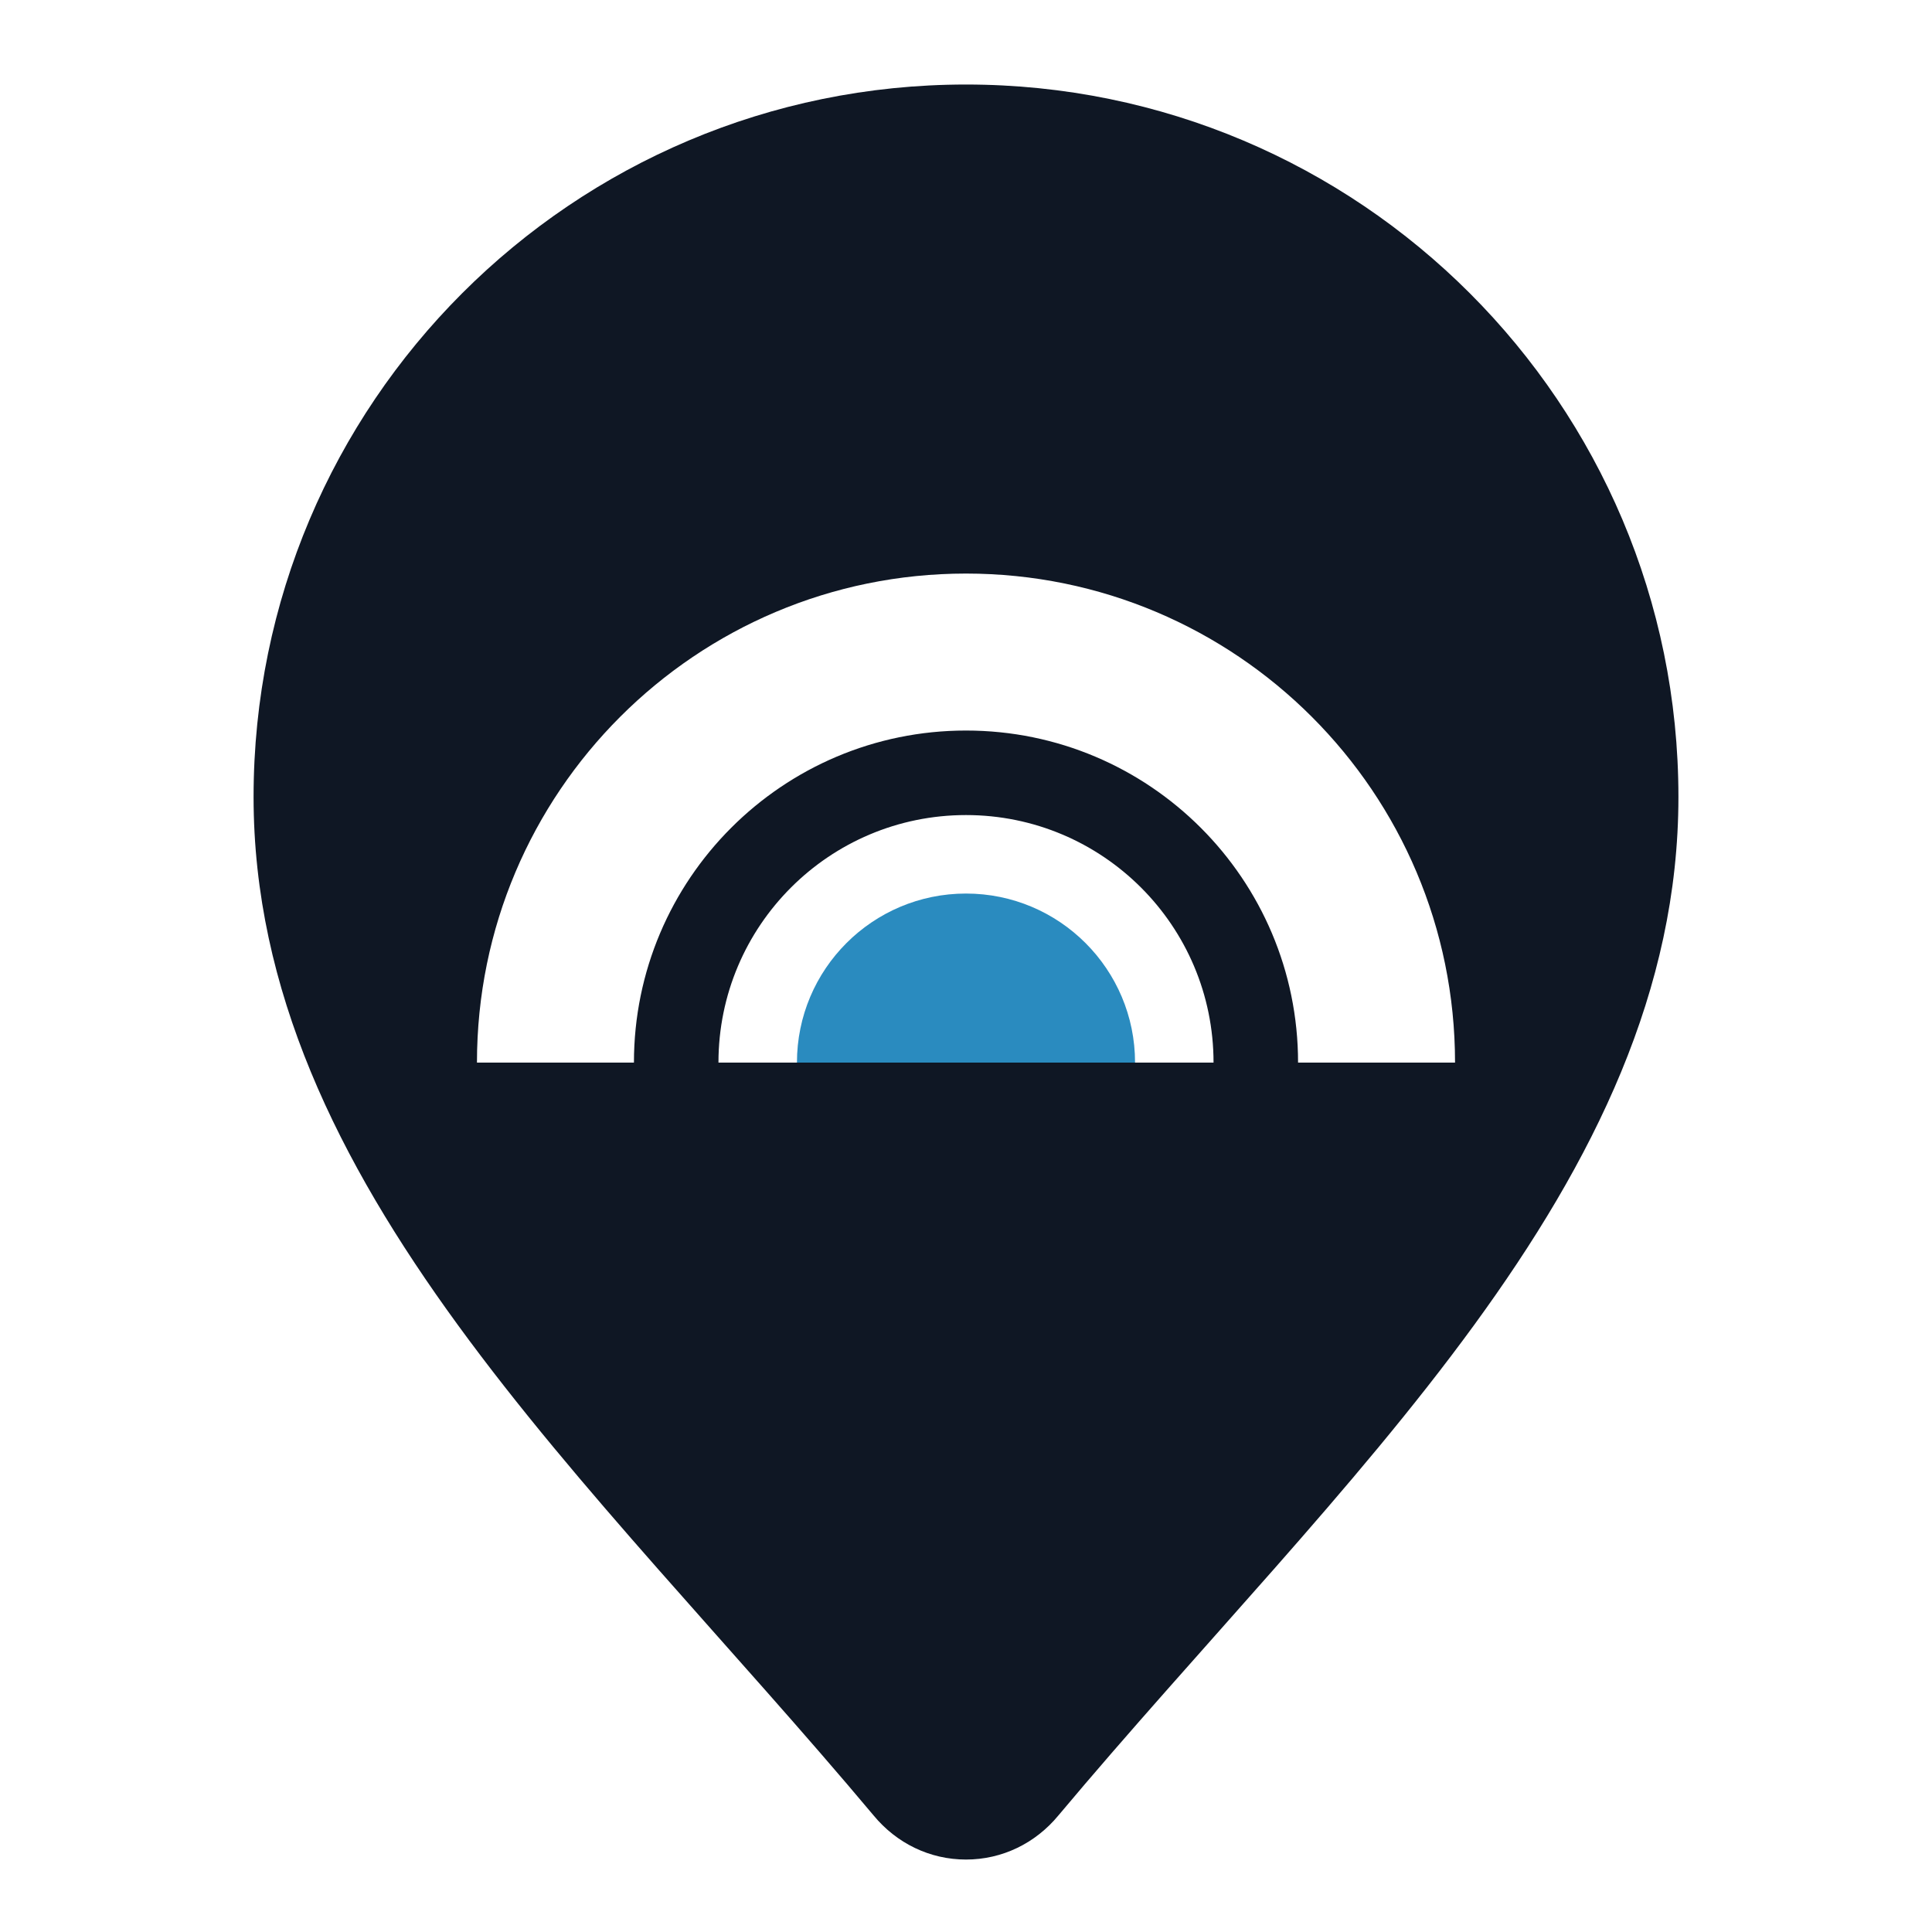
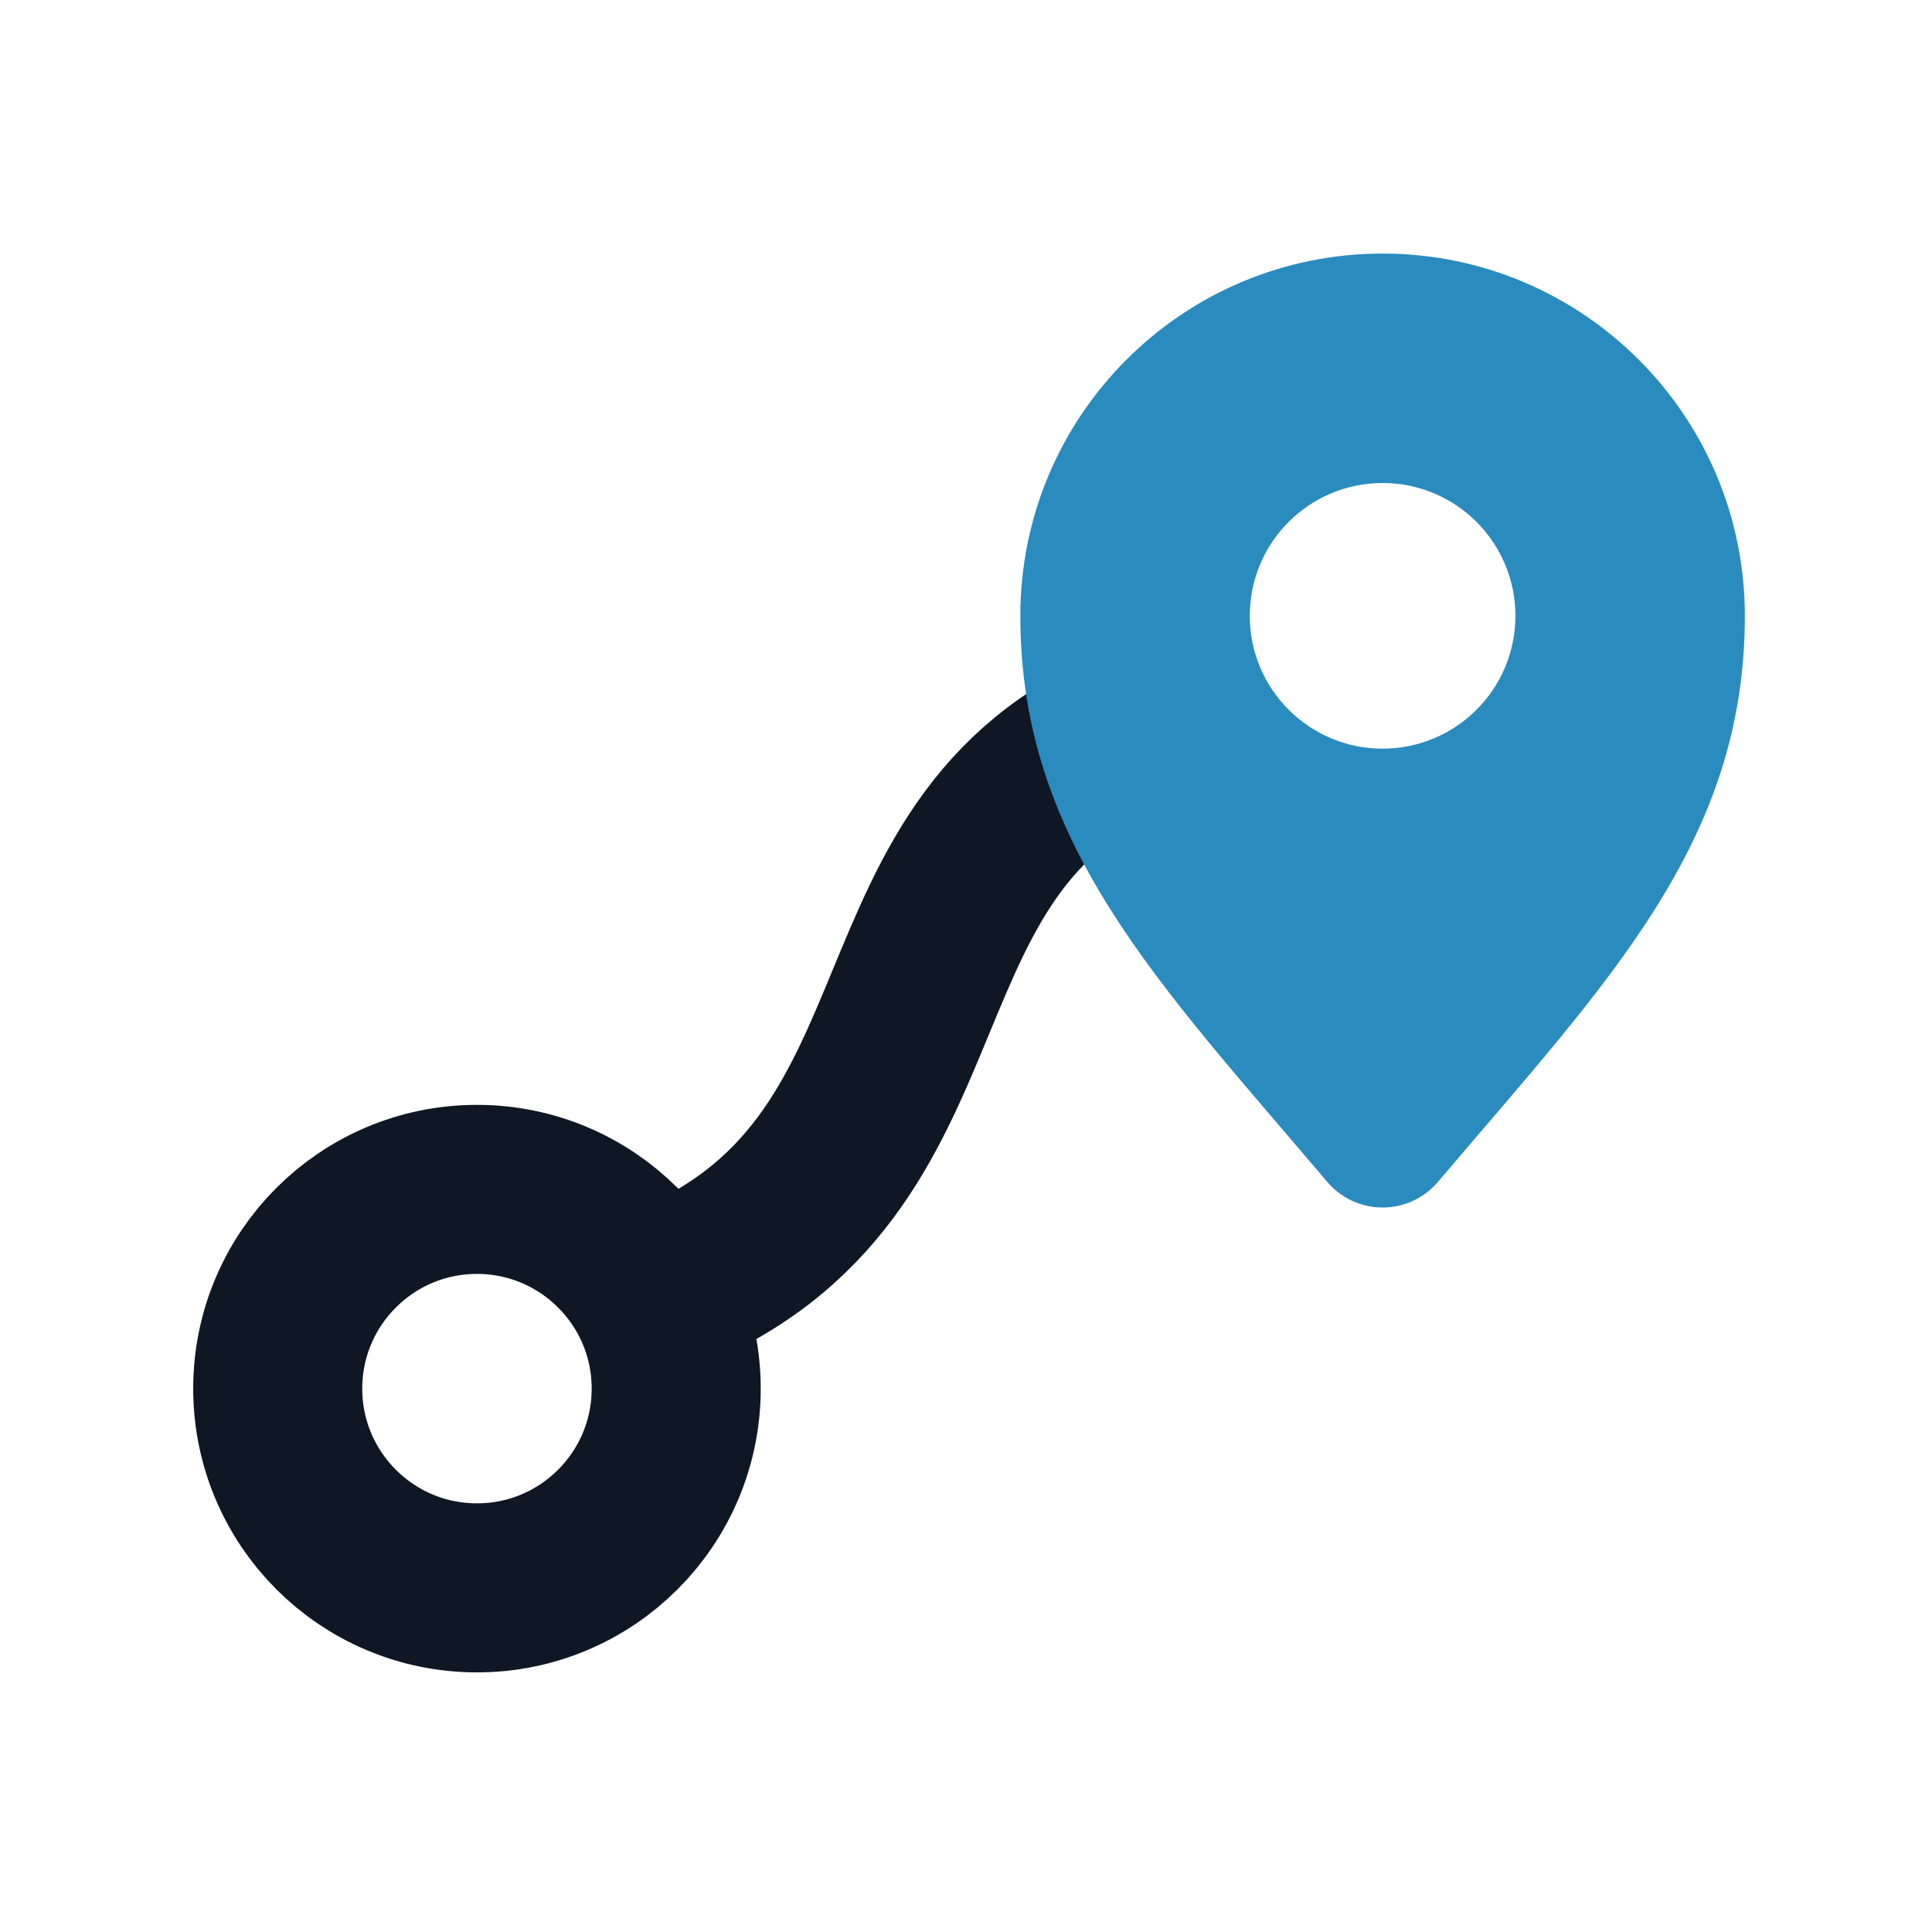
<svg xmlns="http://www.w3.org/2000/svg" viewBox="0 0 32 32">
  <style>
-     .pin { fill: #0f1724 }
-     .stone { fill: #2a8bbf }
+     .walk { fill: none; stroke: #0f1724; stroke-width: 2.8; stroke-linecap: round }
+     .pin { fill: #2a8bbf }
    @media (prefers-color-scheme: dark) {
-       .pin { fill: #eef1f5 }
-       .stone { fill: #a8e0ff }
+       .walk { stroke: #eef1f5 }
+       .pin { fill: #a8e0ff }
    }
  </style>
-   <path class="pin" fill-rule="evenodd" d="M16 30.8c-.6 0-1.15-.27-1.53-.73C9.8 24.5 4.2 19.6 4.2 13.2a11.8 11.8 0 0 1 23.6 0c0 6.4-5.6 11.3-10.27 16.87-.38.46-.93.73-1.53.73zM7.9 17.6a8.1 8.1 0 0 1 16.2 0h-2.6a5.5 5.5 0 0 0-11 0zM11.9 17.6a4.1 4.1 0 0 1 8.2 0z" />
-   <path class="stone" d="M13.2 17.6a2.8 2.8 0 0 1 5.6 0z" />
+   <circle class="walk" cx="7.9" cy="23" r="3.3" />
+   <path class="walk" d="M10.9 21.4c5.2-2 3.2-7.6 8.2-9.4" />
+   <path class="pin" fill-rule="evenodd" d="M22.9 20c-.36 0-.7-.16-.93-.44-2.8-3.3-5.07-5.6-5.07-9.36a6 6 0 0 1 12 0c0 3.76-2.27 6.06-5.07 9.36-.23.28-.57.44-.93.44zm0-7.6a2.2 2.2 0 1 0 0-4.4 2.2 2.2 0 0 0 0 4.4z" />
</svg>
